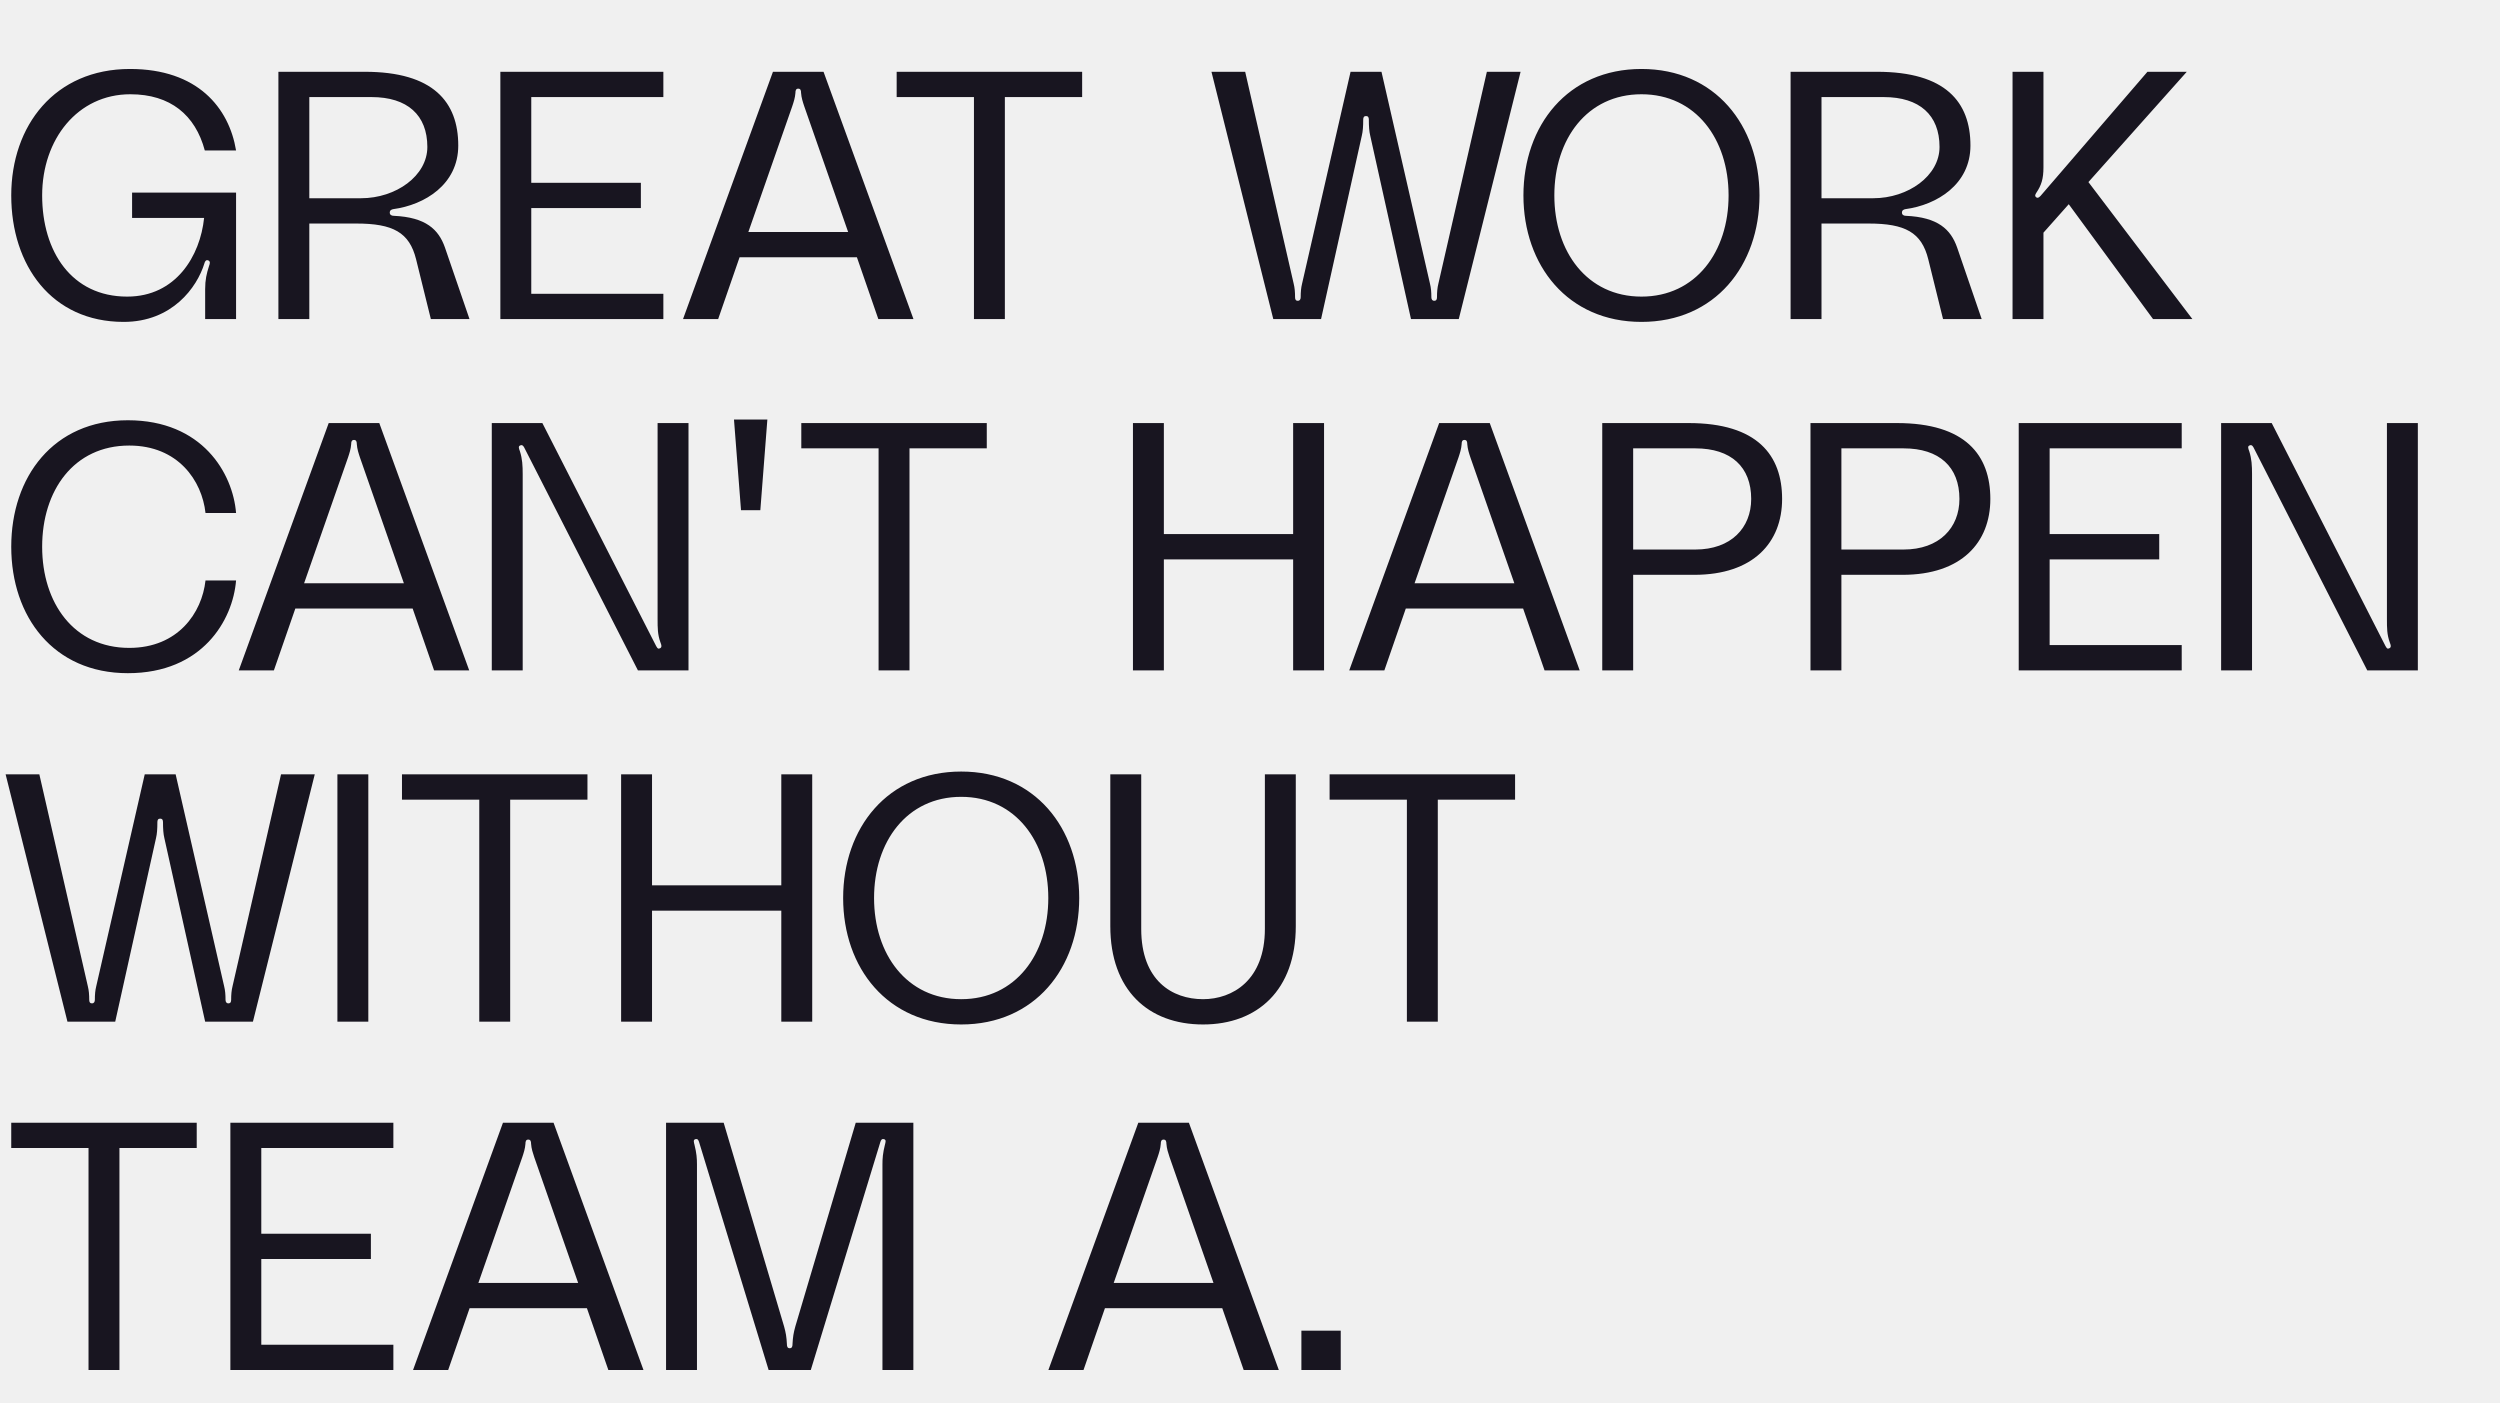
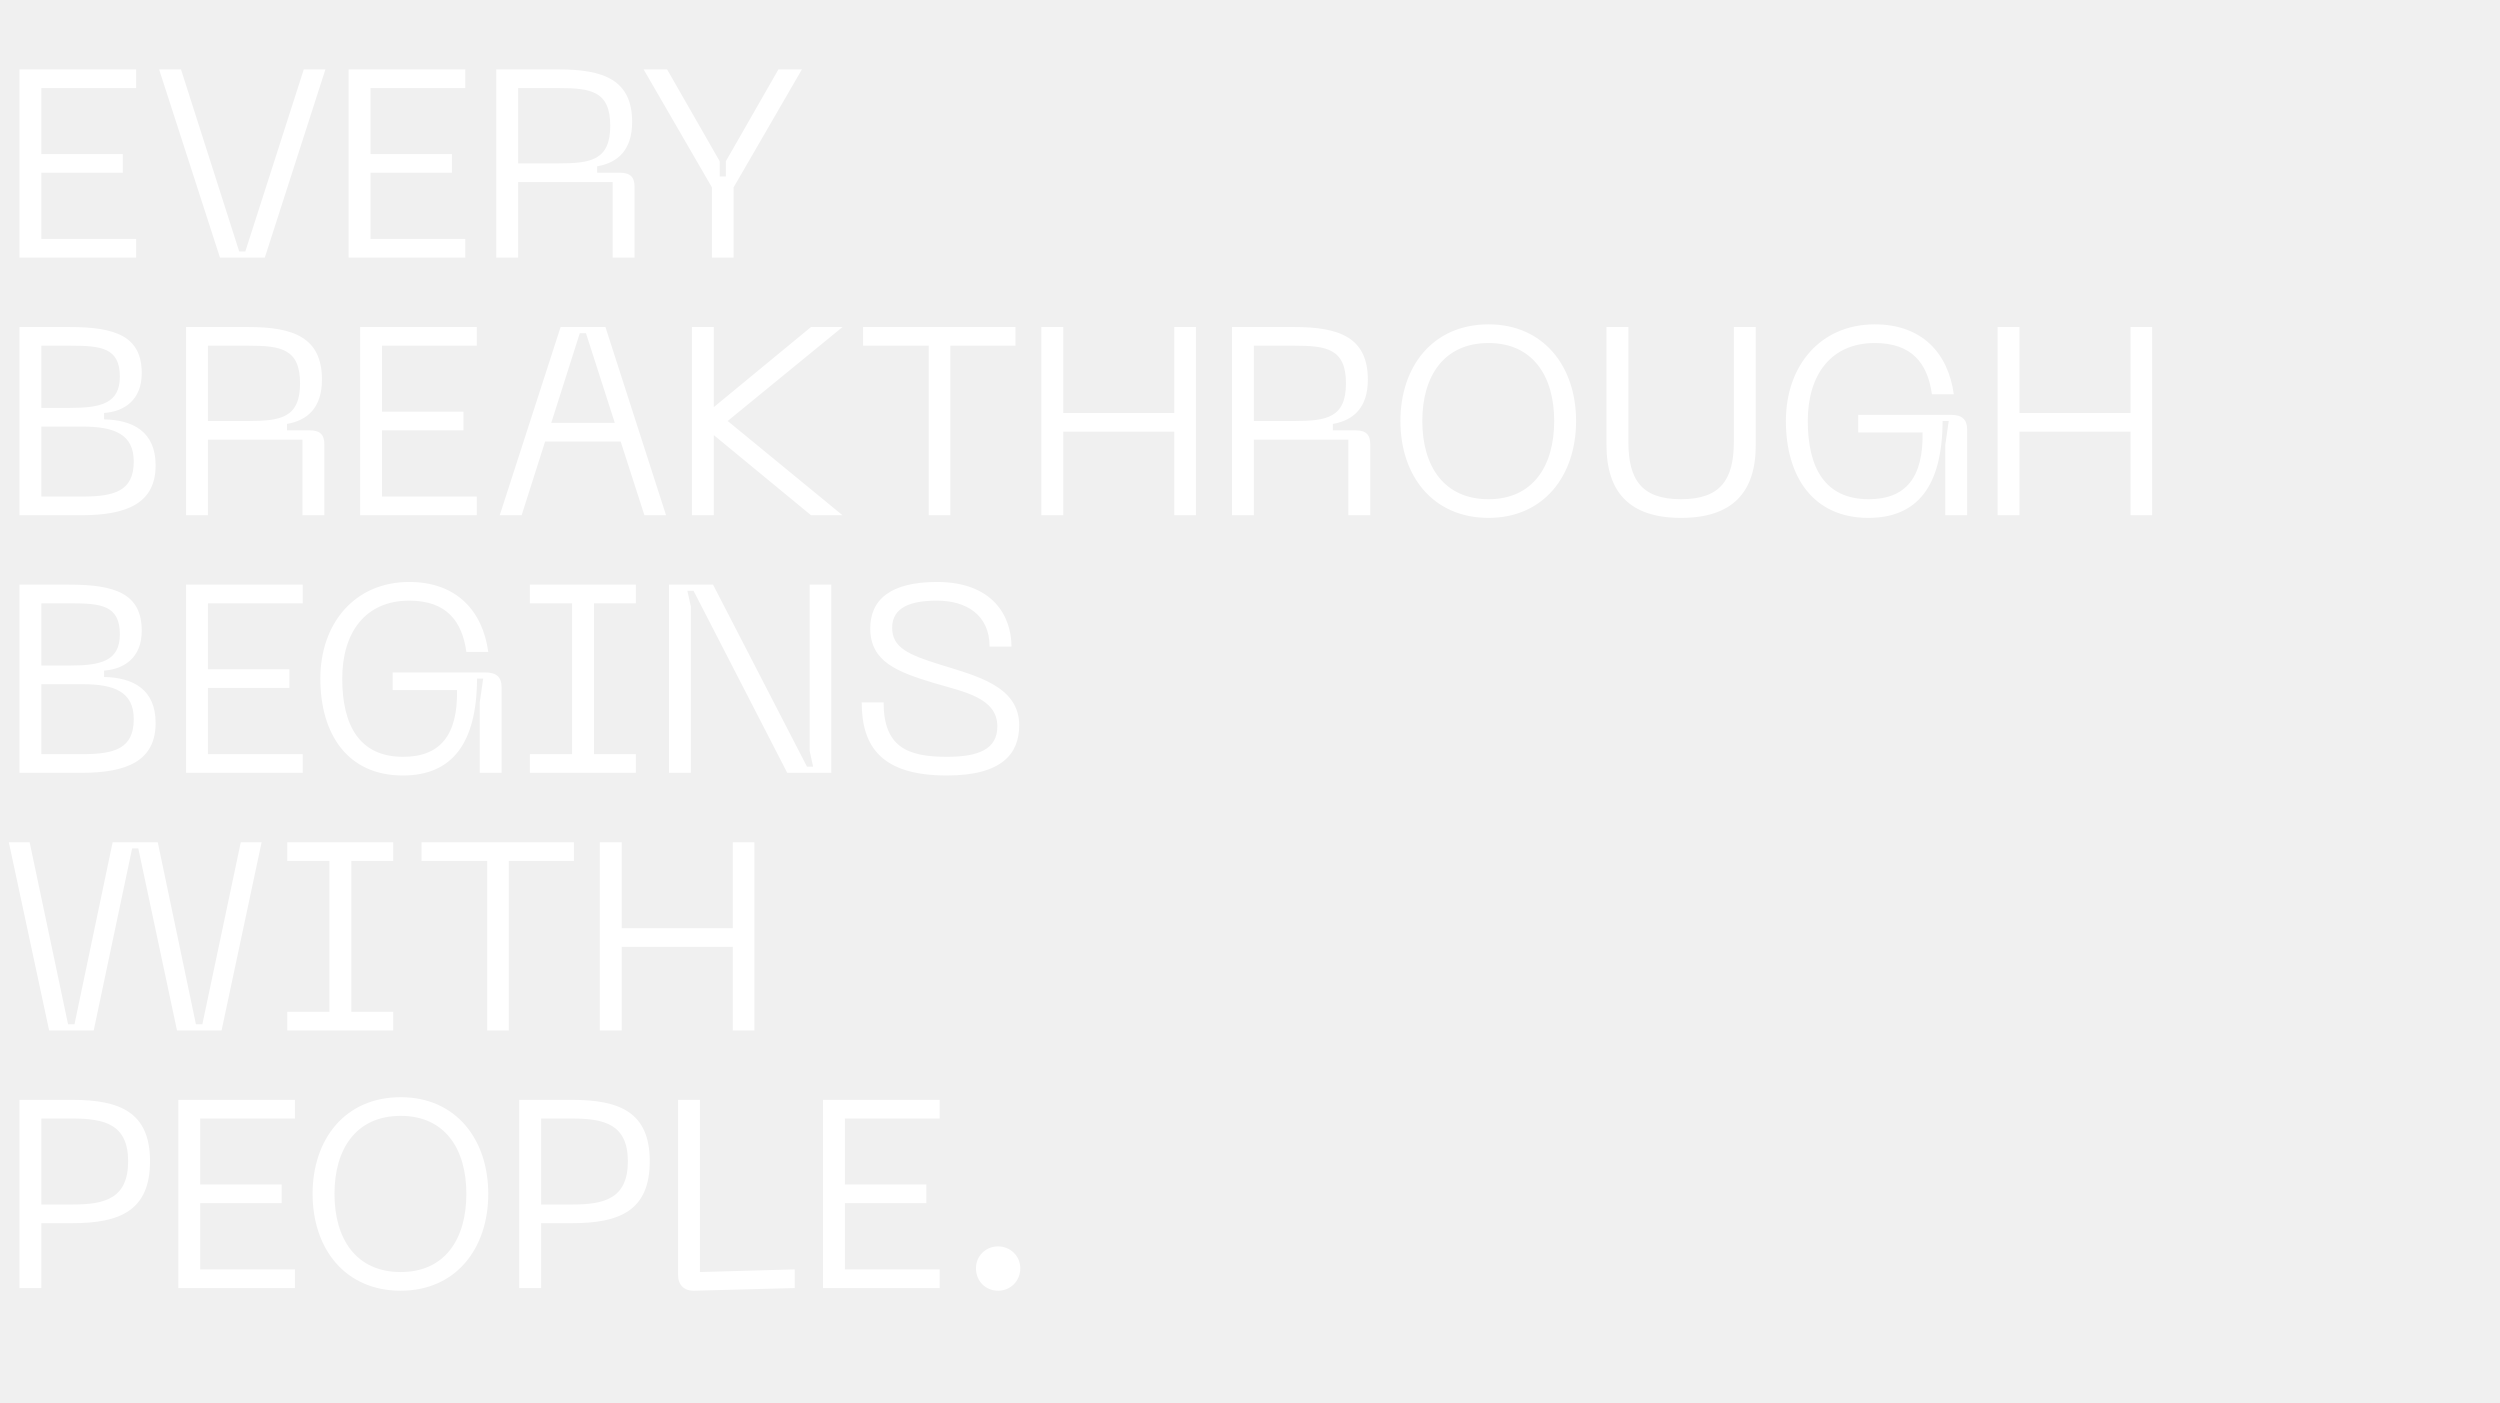
<svg xmlns="http://www.w3.org/2000/svg" width="854" height="479" viewBox="0 0 854 479" fill="none">
-   <path d="M3.84 66.76C3.84 42.88 18.72 23.56 44.4 23.56C67.56 23.56 78.24 36.88 80.64 51.4H69.96C66.72 39.28 58.2 32.2 44.52 32.2C26.52 32.2 14.4 47.56 14.4 66.76C14.4 85.96 24.48 101.32 43.44 101.32C60.12 101.32 68.4 87.4 69.72 74.44H45.12V65.8H80.64V109H70.08V98.8C70.08 95.56 70.56 93.52 71.4 90.88C71.76 89.92 71.88 89.32 71.16 88.96C70.32 88.6 69.96 89.44 69.84 89.92C67.32 98.2 58.8 109.96 42.24 109.96C17.64 109.96 3.84 90.64 3.84 66.76ZM95.102 109V24.52H124.622C148.022 24.52 156.542 34.84 156.542 49.72C156.542 63.04 145.022 70 134.342 71.44C133.742 71.56 133.142 71.8 133.142 72.64C133.142 73.36 133.742 73.72 134.462 73.72C145.502 74.2 149.822 78.4 151.982 84.52L160.382 109H147.182L142.142 88.6C139.862 79.36 134.222 76.36 121.742 76.36H105.662V109H95.102ZM105.662 67.72H123.302C135.302 67.72 145.982 60.04 145.982 50.2C145.982 39.28 139.142 33.16 126.902 33.16H105.662V67.72ZM226.602 33.16H181.482V62.44H218.922V71.08H181.482V100.36H226.602V109H170.922V24.52H226.602V33.16ZM300.04 109L292.72 87.88H252.64L245.32 109H233.32L264.04 24.52H281.32L312.04 109H300.04ZM255.64 79.24H289.72L274.72 36.28C274.24 34.84 273.76 33.4 273.64 31.72C273.64 31 273.52 30.28 272.68 30.28C271.84 30.28 271.72 31 271.72 31.72C271.6 33.4 271.12 34.84 270.64 36.28L255.64 79.24ZM306.301 24.52H369.661V33.16H343.261V109H332.701V33.16H306.301V24.52ZM413.834 24.52H425.354L441.914 96.88C442.274 98.32 442.394 99.76 442.394 101.56C442.394 102.28 442.634 102.76 443.354 102.76C443.954 102.76 444.314 102.28 444.314 101.56C444.314 99.76 444.434 98.32 444.794 96.88L461.354 24.52H471.914L488.474 96.88C488.834 98.32 488.954 99.76 488.954 101.56C488.954 102.28 489.314 102.76 489.914 102.76C490.634 102.76 490.874 102.28 490.874 101.56C490.874 99.76 490.994 98.32 491.354 96.88L507.914 24.52H519.434L498.314 109H481.994L468.074 46.36C467.714 44.92 467.594 43.12 467.594 40.84C467.594 40.12 467.354 39.64 466.634 39.64C465.914 39.64 465.674 40.12 465.674 40.84C465.674 43.12 465.554 44.92 465.194 46.36L451.274 109H434.954L413.834 24.52ZM560.723 23.56C585.923 23.56 601.043 42.88 601.043 66.76C601.043 90.64 585.923 109.96 560.723 109.96C535.523 109.96 520.403 90.64 520.403 66.76C520.403 42.88 535.523 23.56 560.723 23.56ZM560.723 101.32C579.323 101.32 590.483 85.96 590.483 66.76C590.483 47.56 579.323 32.2 560.723 32.2C542.123 32.2 530.963 47.56 530.963 66.76C530.963 85.96 542.123 101.32 560.723 101.32ZM611.664 109V24.52H641.184C664.584 24.52 673.104 34.84 673.104 49.72C673.104 63.04 661.584 70 650.904 71.44C650.304 71.56 649.704 71.8 649.704 72.64C649.704 73.36 650.304 73.72 651.024 73.72C662.064 74.2 666.384 78.4 668.544 84.52L676.944 109H663.744L658.704 88.6C656.424 79.36 650.784 76.36 638.304 76.36H622.224V109H611.664ZM622.224 67.72H639.864C651.864 67.72 662.544 60.04 662.544 50.2C662.544 39.28 655.704 33.16 643.464 33.16H622.224V67.72ZM748.925 109H735.485L706.685 69.76L698.045 79.48V109H687.485V24.52H698.045V57.16C698.045 61.12 697.325 63.28 695.645 65.8C695.165 66.52 695.045 67 695.525 67.36C696.125 67.84 696.605 67.36 697.085 66.88L733.565 24.52H747.005L713.405 62.2L748.925 109ZM3.84 186.76C3.84 162.88 18.24 143.56 43.68 143.56C69.12 143.56 79.56 161.68 80.64 175.24H70.2C69 164.2 60.84 152.2 44.16 152.2C25.2 152.2 14.4 167.56 14.4 186.76C14.4 205.96 25.2 221.32 44.16 221.32C60.84 221.32 69 209.32 70.2 198.28H80.64C79.56 211.84 69.12 229.96 43.68 229.96C18.24 229.96 3.84 210.64 3.84 186.76ZM148.283 229L140.963 207.88H100.883L93.562 229H81.562L112.283 144.52H129.563L160.283 229H148.283ZM103.883 199.24H137.963L122.963 156.28C122.483 154.84 122.003 153.4 121.883 151.72C121.883 151 121.763 150.28 120.923 150.28C120.083 150.28 119.963 151 119.963 151.72C119.843 153.4 119.363 154.84 118.883 156.28L103.883 199.24ZM167.993 229V144.52H185.273L224.153 220.72C224.393 221.08 224.633 221.68 225.113 221.56C226.313 221.32 225.953 220.36 225.593 219.4C224.633 216.76 224.633 214.48 224.633 211.48V144.52H235.193V229H217.913L179.033 152.8C178.793 152.44 178.553 151.96 177.952 152.08C176.873 152.32 177.233 153.16 177.593 154.12C178.433 156.76 178.553 159.04 178.553 162.04V229H167.993ZM262.13 143.32L259.73 174.28H253.13L250.73 143.32H262.13ZM273.723 144.52H337.083V153.16H310.683V229H300.123V153.16H273.723V144.52ZM441.736 144.52H452.296V229H441.736V191.08H397.576V229H387.016V144.52H397.576V182.44H441.736V144.52ZM527.618 229L520.298 207.88H480.218L472.898 229H460.898L491.618 144.52H508.898L539.618 229H527.618ZM483.218 199.24H517.298L502.298 156.28C501.818 154.84 501.338 153.4 501.218 151.72C501.218 151 501.098 150.28 500.258 150.28C499.418 150.28 499.298 151 499.298 151.72C499.178 153.4 498.698 154.84 498.218 156.28L483.218 199.24ZM576.848 144.52C600.368 144.52 608.768 155.56 608.768 170.44C608.768 185.32 598.928 196.36 578.768 196.36H557.888V229H547.328V144.52H576.848ZM579.128 187.72C591.368 187.72 598.208 180.28 598.208 170.44C598.208 159.52 591.368 153.16 579.128 153.16H557.888V187.72H579.128ZM647.981 144.52C671.501 144.52 679.901 155.56 679.901 170.44C679.901 185.32 670.061 196.36 649.901 196.36H629.021V229H618.461V144.52H647.981ZM650.261 187.72C662.501 187.72 669.341 180.28 669.341 170.44C669.341 159.52 662.501 153.16 650.261 153.16H629.021V187.72H650.261ZM745.274 153.16H700.154V182.44H737.594V191.08H700.154V220.36H745.274V229H689.594V144.52H745.274V153.16ZM758.735 229V144.52H776.015L814.895 220.72C815.135 221.08 815.375 221.68 815.855 221.56C817.055 221.32 816.695 220.36 816.335 219.4C815.375 216.76 815.375 214.48 815.375 211.48V144.52H825.935V229H808.655L769.775 152.8C769.535 152.44 769.295 151.96 768.695 152.08C767.615 152.32 767.975 153.16 768.335 154.12C769.175 156.76 769.295 159.04 769.295 162.04V229H758.735ZM1.92 264.52H13.44L30 336.88C30.36 338.32 30.48 339.76 30.48 341.56C30.48 342.28 30.72 342.76 31.44 342.76C32.04 342.76 32.4 342.28 32.4 341.56C32.4 339.76 32.52 338.32 32.88 336.88L49.44 264.52H60L76.56 336.88C76.92 338.32 77.04 339.76 77.04 341.56C77.04 342.28 77.4 342.76 78 342.76C78.72 342.76 78.96 342.28 78.96 341.56C78.96 339.76 79.08 338.32 79.44 336.88L96 264.52H107.52L86.4 349H70.08L56.16 286.36C55.8 284.92 55.68 283.12 55.68 280.84C55.68 280.12 55.44 279.64 54.72 279.64C54 279.64 53.76 280.12 53.76 280.84C53.76 283.12 53.64 284.92 53.28 286.36L39.36 349H23.04L1.92 264.52ZM125.818 349H115.258V264.52H125.818V349ZM137.317 264.52H200.677V273.16H174.277V349H163.717V273.16H137.317V264.52ZM266.892 264.52H277.452V349H266.892V311.08H222.732V349H212.172V264.52H222.732V302.44H266.892V264.52ZM328.34 263.56C353.54 263.56 368.66 282.88 368.66 306.76C368.66 330.64 353.54 349.96 328.34 349.96C303.14 349.96 288.02 330.64 288.02 306.76C288.02 282.88 303.14 263.56 328.34 263.56ZM328.34 341.32C346.94 341.32 358.1 325.96 358.1 306.76C358.1 287.56 346.94 272.2 328.34 272.2C309.74 272.2 298.58 287.56 298.58 306.76C298.58 325.96 309.74 341.32 328.34 341.32ZM432.082 264.52H442.642V316.36C442.642 338.2 429.562 349.96 410.962 349.96C392.242 349.96 379.282 338.2 379.282 316.36V264.52H389.842V317.32C389.842 334.96 400.402 341.32 410.962 341.32C421.042 341.32 432.082 334.84 432.082 317.32V264.52ZM454.192 264.52H517.552V273.16H491.152V349H480.592V273.16H454.192V264.52Z" fill="#181520" />
-   <path d="M3.84 383.52H67.2V392.16H40.8V468H30.24V392.16H3.84V383.52ZM134.376 392.16H89.256V421.44H126.696V430.08H89.256V459.36H134.376V468H78.696V383.52H134.376V392.16ZM207.814 468L200.494 446.88H160.414L153.094 468H141.094L171.814 383.52H189.094L219.814 468H207.814ZM163.414 438.24H197.494L182.494 395.28C182.014 393.84 181.534 392.4 181.414 390.72C181.414 390 181.294 389.28 180.454 389.28C179.614 389.28 179.494 390 179.494 390.72C179.374 392.4 178.894 393.84 178.414 395.28L163.414 438.24ZM227.524 468V383.52H247.204L267.844 453.12C268.444 455.28 268.684 456.72 268.804 459.12C268.804 459.84 268.924 460.56 269.764 460.56C270.604 460.56 270.724 459.84 270.724 459.12C270.844 456.72 271.084 455.28 271.684 453.12L292.324 383.52H312.004V468H301.444V397.8C301.444 395.76 301.564 393.96 302.284 391.08C302.524 390.12 302.764 389.4 302.044 389.16C301.204 388.92 300.964 389.4 300.724 390.12L276.964 468H262.564L238.804 390.12C238.564 389.4 238.324 388.92 237.484 389.16C236.764 389.4 237.004 390.12 237.244 391.08C237.964 393.96 238.084 395.76 238.084 397.8V468H227.524ZM424.845 468L417.525 446.88H377.445L370.125 468H358.125L388.845 383.52H406.125L436.845 468H424.845ZM380.445 438.24H414.525L399.525 395.28C399.045 393.84 398.565 392.4 398.445 390.72C398.445 390 398.325 389.28 397.485 389.28C396.645 389.28 396.525 390 396.525 390.72C396.405 392.4 395.925 393.84 395.445 395.28L380.445 438.24ZM444.555 454.56H457.995V468H444.555V454.56Z" fill="#181520" />
+   <path d="M6.66 88L46.51 88L46.51 81.62L14.13 81.62L14.13 59L41.95 59L41.95 52.62L14.13 52.62L14.13 30.09L46.51 30.09L46.51 23.71L6.66 23.71M54.35 23.71L75.14 88L90.46 88L111.16 23.71L103.77 23.71L83.80 85.90L81.71 85.90L61.83 23.71M119.09 88L158.94 88L158.94 81.62L126.57 81.62L126.57 59L154.38 59L154.38 52.62L126.57 52.62L126.57 30.09L158.94 30.09L158.94 23.71L119.09 23.71M169.52 88L177 88L177 62.19L209.28 62.19L209.28 88L216.76 88L216.76 63.83C216.76 60.46 215.30 59 211.65 59L203.99 59L203.99 56.81C210.92 55.63 215.94 51.34 215.94 41.68C215.94 27.27 206.18 23.71 190.86 23.71L169.52 23.71M177 55.81L177 30.09L190.86 30.09C201.80 30.09 208.46 31.10 208.46 42.95C208.46 54.72 201.80 55.81 190.86 55.81M265.91 23.71L247.95 55.08L247.95 60.28L245.85 60.28L245.85 55.08L227.88 23.71L219.86 23.71L243.20 64.02L243.20 88L250.59 88L250.59 64.02L273.93 23.71" fill="#FFFFFF" />
+   <path d="M6.66 176L27.81 176C43.41 176 53.16 171.90 53.16 158.95C53.16 147.46 45.41 143.45 35.56 143.26L35.56 141.07C42.22 140.62 48.42 136.79 48.42 127.49C48.42 114.81 39.39 111.71 23.71 111.71L6.66 111.71M14.13 139.34L14.13 118.09L23.98 118.09C34.47 118.09 40.94 118.73 40.94 128.67C40.94 137.79 34.47 139.34 23.98 139.34M14.13 169.62L14.13 145.72L28.09 145.72C39.03 145.72 45.69 148.28 45.69 157.67C45.69 167.79 39.03 169.62 28.09 169.62M63.56 176L71.04 176L71.04 150.19L103.32 150.19L103.32 176L110.80 176L110.80 151.83C110.80 148.46 109.34 147 105.69 147L98.03 147L98.03 144.81C104.96 143.63 109.98 139.34 109.98 129.68C109.98 115.27 100.22 111.71 84.90 111.71L63.56 111.71M71.04 143.81L71.04 118.09L84.90 118.09C95.84 118.09 102.50 119.10 102.50 130.95C102.50 142.72 95.84 143.81 84.90 143.81M123.02 176L162.87 176L162.87 169.62L130.49 169.62L130.49 147L158.31 147L158.31 140.62L130.49 140.62L130.49 118.09L162.87 118.09L162.87 111.71L123.02 111.71M220.13 176L227.52 176L206.82 111.71L191.50 111.71L170.71 176L178.19 176L186.21 150.83L212.02 150.83M188.31 144.45L198.06 113.81L200.16 113.81L210.01 144.45M287.80 111.71L277.04 111.71L243.84 139.07L243.84 111.71L236.36 111.71L236.36 176L243.84 176L243.84 148.64L277.04 176L287.80 176L248.58 143.81M346.89 111.71L294.82 111.71L294.82 118.09L317.25 118.09L317.25 176L324.64 176L324.64 118.09L346.89 118.09M401.14 111.71L401.14 141.07L363.21 141.07L363.21 111.71L355.73 111.71L355.73 176L363.21 176L363.21 147.46L401.14 147.46L401.14 176L408.53 176L408.53 111.71M420.84 176L428.32 176L428.32 150.19L460.60 150.19L460.60 176L468.08 176L468.08 151.83C468.08 148.46 466.62 147 462.97 147L455.31 147L455.31 144.81C462.24 143.63 467.26 139.34 467.26 129.68C467.26 115.27 457.50 111.71 442.18 111.71L420.84 111.71M428.32 143.81L428.32 118.09L442.18 118.09C453.12 118.09 459.78 119.10 459.78 130.95C459.78 142.72 453.12 143.81 442.18 143.81M478.38 143.81C478.38 162.60 489.51 176.91 508.48 176.91C527.26 176.91 538.39 162.60 538.39 143.81C538.39 125.12 527.26 110.80 508.48 110.80C489.51 110.80 478.38 125.12 478.38 143.81M485.86 143.81C485.86 128.49 493.25 117.18 508.48 117.18C523.61 117.18 530.91 128.49 530.91 143.81C530.91 159.22 523.61 170.53 508.48 170.53C493.25 170.53 485.86 159.22 485.86 143.81M548.78 152.11C548.78 168.16 556.71 176.91 574.22 176.91C591.82 176.91 599.76 168.16 599.76 152.11L599.76 111.71L592.28 111.71L592.28 150.92C592.28 163.96 587.63 170.53 574.22 170.53C560.82 170.53 556.26 163.96 556.26 150.92L556.26 111.71L548.78 111.71M610.06 143.81C610.06 162.78 619.36 176.91 638.24 176.91C654.84 176.91 663.50 166.24 663.59 143.81L665.69 143.81L664.50 152.02L664.50 176L671.98 176L671.98 146.73C671.98 143.35 670.25 141.71 666.51 141.71L634.77 141.71L634.77 147.73L656.75 147.73C657.02 163.14 651.01 170.53 638.33 170.53C623.28 170.53 617.54 159.59 617.54 143.81C617.54 128.13 625.38 117.18 640.43 117.18C653.10 117.18 658.48 124.11 659.94 134.69L667.42 134.69C665.50 120.65 656.57 110.80 640.43 110.80C621.82 110.80 610.06 124.93 610.06 143.81M727.79 111.71L727.79 141.07L689.85 141.07L689.85 111.71L682.37 111.71L682.37 176L689.85 176L689.85 147.46L727.79 147.46L727.79 176L735.17 176L735.17 111.71" fill="#FFFFFF" />
+   <path d="M6.66 264L27.81 264C43.41 264 53.16 259.90 53.16 246.95C53.16 235.46 45.41 231.45 35.56 231.26L35.56 229.07C42.22 228.62 48.42 224.79 48.42 215.49C48.42 202.81 39.39 199.71 23.71 199.71L6.66 199.71M14.13 227.34L14.13 206.09L23.98 206.09C34.47 206.09 40.94 206.73 40.94 216.67C40.94 225.79 34.47 227.34 23.98 227.34M14.13 257.62L14.13 233.72L28.09 233.72C39.03 233.72 45.69 236.28 45.69 245.67C45.69 255.79 39.03 257.62 28.09 257.62M63.56 264L103.41 264L103.41 257.62L71.04 257.62L71.04 235L98.85 235L98.85 228.62L71.04 228.62L71.04 206.09L103.41 206.09L103.41 199.71L63.56 199.71M109.43 231.81C109.43 250.78 118.73 264.91 137.61 264.91C154.20 264.91 162.87 254.24 162.96 231.81L165.05 231.81L163.87 240.02L163.87 264L171.35 264L171.35 234.73C171.35 231.35 169.61 229.71 165.87 229.71L134.14 229.71L134.14 235.73L156.12 235.73C156.39 251.14 150.37 258.53 137.70 258.53C122.65 258.53 116.91 247.59 116.91 231.81C116.91 216.13 124.75 205.18 139.79 205.18C152.47 205.18 157.85 212.11 159.31 222.69L166.79 222.69C164.87 208.65 155.93 198.80 139.79 198.80C121.19 198.80 109.43 212.93 109.43 231.81M217.21 206.09L217.21 199.71L181.01 199.71L181.01 206.09L195.42 206.09L195.42 257.62L181.01 257.62L181.01 264L217.21 264L217.21 257.62L202.90 257.62L202.90 206.09M228.52 264L236 264L236 207.19L234.81 201.81L236.91 201.81L268.92 264L283.97 264L283.97 199.71L276.58 199.71L276.58 256.52L277.76 261.90L275.67 261.90L243.57 199.71L228.52 199.71M348.16 247.77C348.16 234.36 333.57 230.90 320.99 226.98C310.41 223.69 304.76 221.23 304.76 214.48C304.76 207.37 311.23 205.18 320.08 205.18C329.93 205.18 338.04 209.92 338.04 220.87L345.52 220.87C345.52 210.38 339.04 198.80 320.08 198.80C304.21 198.80 297.28 204.82 297.28 214.67C297.28 226.06 306.49 229.53 319.16 233.36C329.38 236.37 340.69 238.38 340.69 248.13C340.69 255.88 334.39 258.53 323.45 258.53C309.95 258.53 301.84 255.15 301.84 239.93L294.36 239.93C294.36 254.97 301.02 264.91 323.45 264.91C342.42 264.91 348.16 257.34 348.16 247.77" fill="#FFFFFF" />
+   <path d="M3.01 287.71L16.78 352L32.01 352L45.14 289.81L47.24 289.81L60.46 352L75.69 352L89.37 287.71L82.25 287.71L69.12 349.90L66.93 349.90L53.89 287.71L38.48 287.71L25.44 349.90L23.25 349.90L10.12 287.71M134.32 294.09L134.32 287.71L98.12 287.71L98.12 294.09L112.53 294.09L112.53 345.62L98.12 345.62L98.12 352L134.32 352L134.32 345.62L120.01 345.62L120.01 294.09M196.06 287.71L143.99 287.71L143.99 294.09L166.42 294.09L166.42 352L173.81 352L173.81 294.09L196.06 294.09M250.32 287.71L250.32 317.07L212.38 317.07L212.38 287.71L204.90 287.71L204.90 352L212.38 352L212.38 323.46L250.32 323.46L250.32 352L257.70 352L257.70 287.71" fill="#FFFFFF" />
+   <path d="M24.71 375.71L6.66 375.71L6.66 440L14.13 440L14.13 417.84L24.71 417.84C40.94 417.84 51.25 413.55 51.25 396.68C51.25 379.91 40.94 375.71 24.71 375.71M24.80 411.46L14.13 411.46L14.13 382.09L24.80 382.09C35.75 382.09 43.77 384.10 43.77 396.68C43.77 409.45 35.75 411.46 24.80 411.46M60.91 440L100.76 440L100.76 433.62L68.39 433.62L68.39 411L96.21 411L96.21 404.62L68.39 404.62L68.39 382.09L100.76 382.09L100.76 375.71L60.91 375.71M106.78 407.81C106.78 426.60 117.91 440.91 136.88 440.91C155.66 440.91 166.79 426.60 166.79 407.81C166.79 389.12 155.66 374.80 136.88 374.80C117.91 374.80 106.78 389.12 106.78 407.81M114.26 407.81C114.26 392.49 121.65 381.18 136.88 381.18C152.01 381.18 159.31 392.49 159.31 407.81C159.31 423.22 152.01 434.53 136.88 434.53C121.65 434.53 114.26 423.22 114.26 407.81M195.42 375.71L177.36 375.71L177.36 440L184.84 440L184.84 417.84L195.42 417.84C211.65 417.84 221.96 413.55 221.96 396.68C221.96 379.91 211.65 375.71 195.42 375.71M195.51 411.46L184.84 411.46L184.84 382.09L195.51 382.09C206.45 382.09 214.48 384.10 214.48 396.68C214.48 409.45 206.45 411.46 195.51 411.46M237.19 440.91L271.47 440L271.47 433.62L239.10 434.53L239.10 375.71L231.62 375.71L231.62 435.44C231.62 438.91 233.63 441 237.19 440.91M281.14 440L320.99 440L320.99 433.62L288.62 433.62L288.62 411L316.43 411L316.43 404.62L288.62 404.62L288.62 382.09L320.99 382.09L320.99 375.71L281.14 375.71M340.96 440.91C345.15 440.91 348.53 437.63 348.53 433.25C348.53 429.06 345.15 425.77 340.96 425.77C336.67 425.77 333.39 429.06 333.39 433.25C333.39 437.63 336.67 440.91 340.96 440.91" fill="#FFFFFF" />
</svg>
